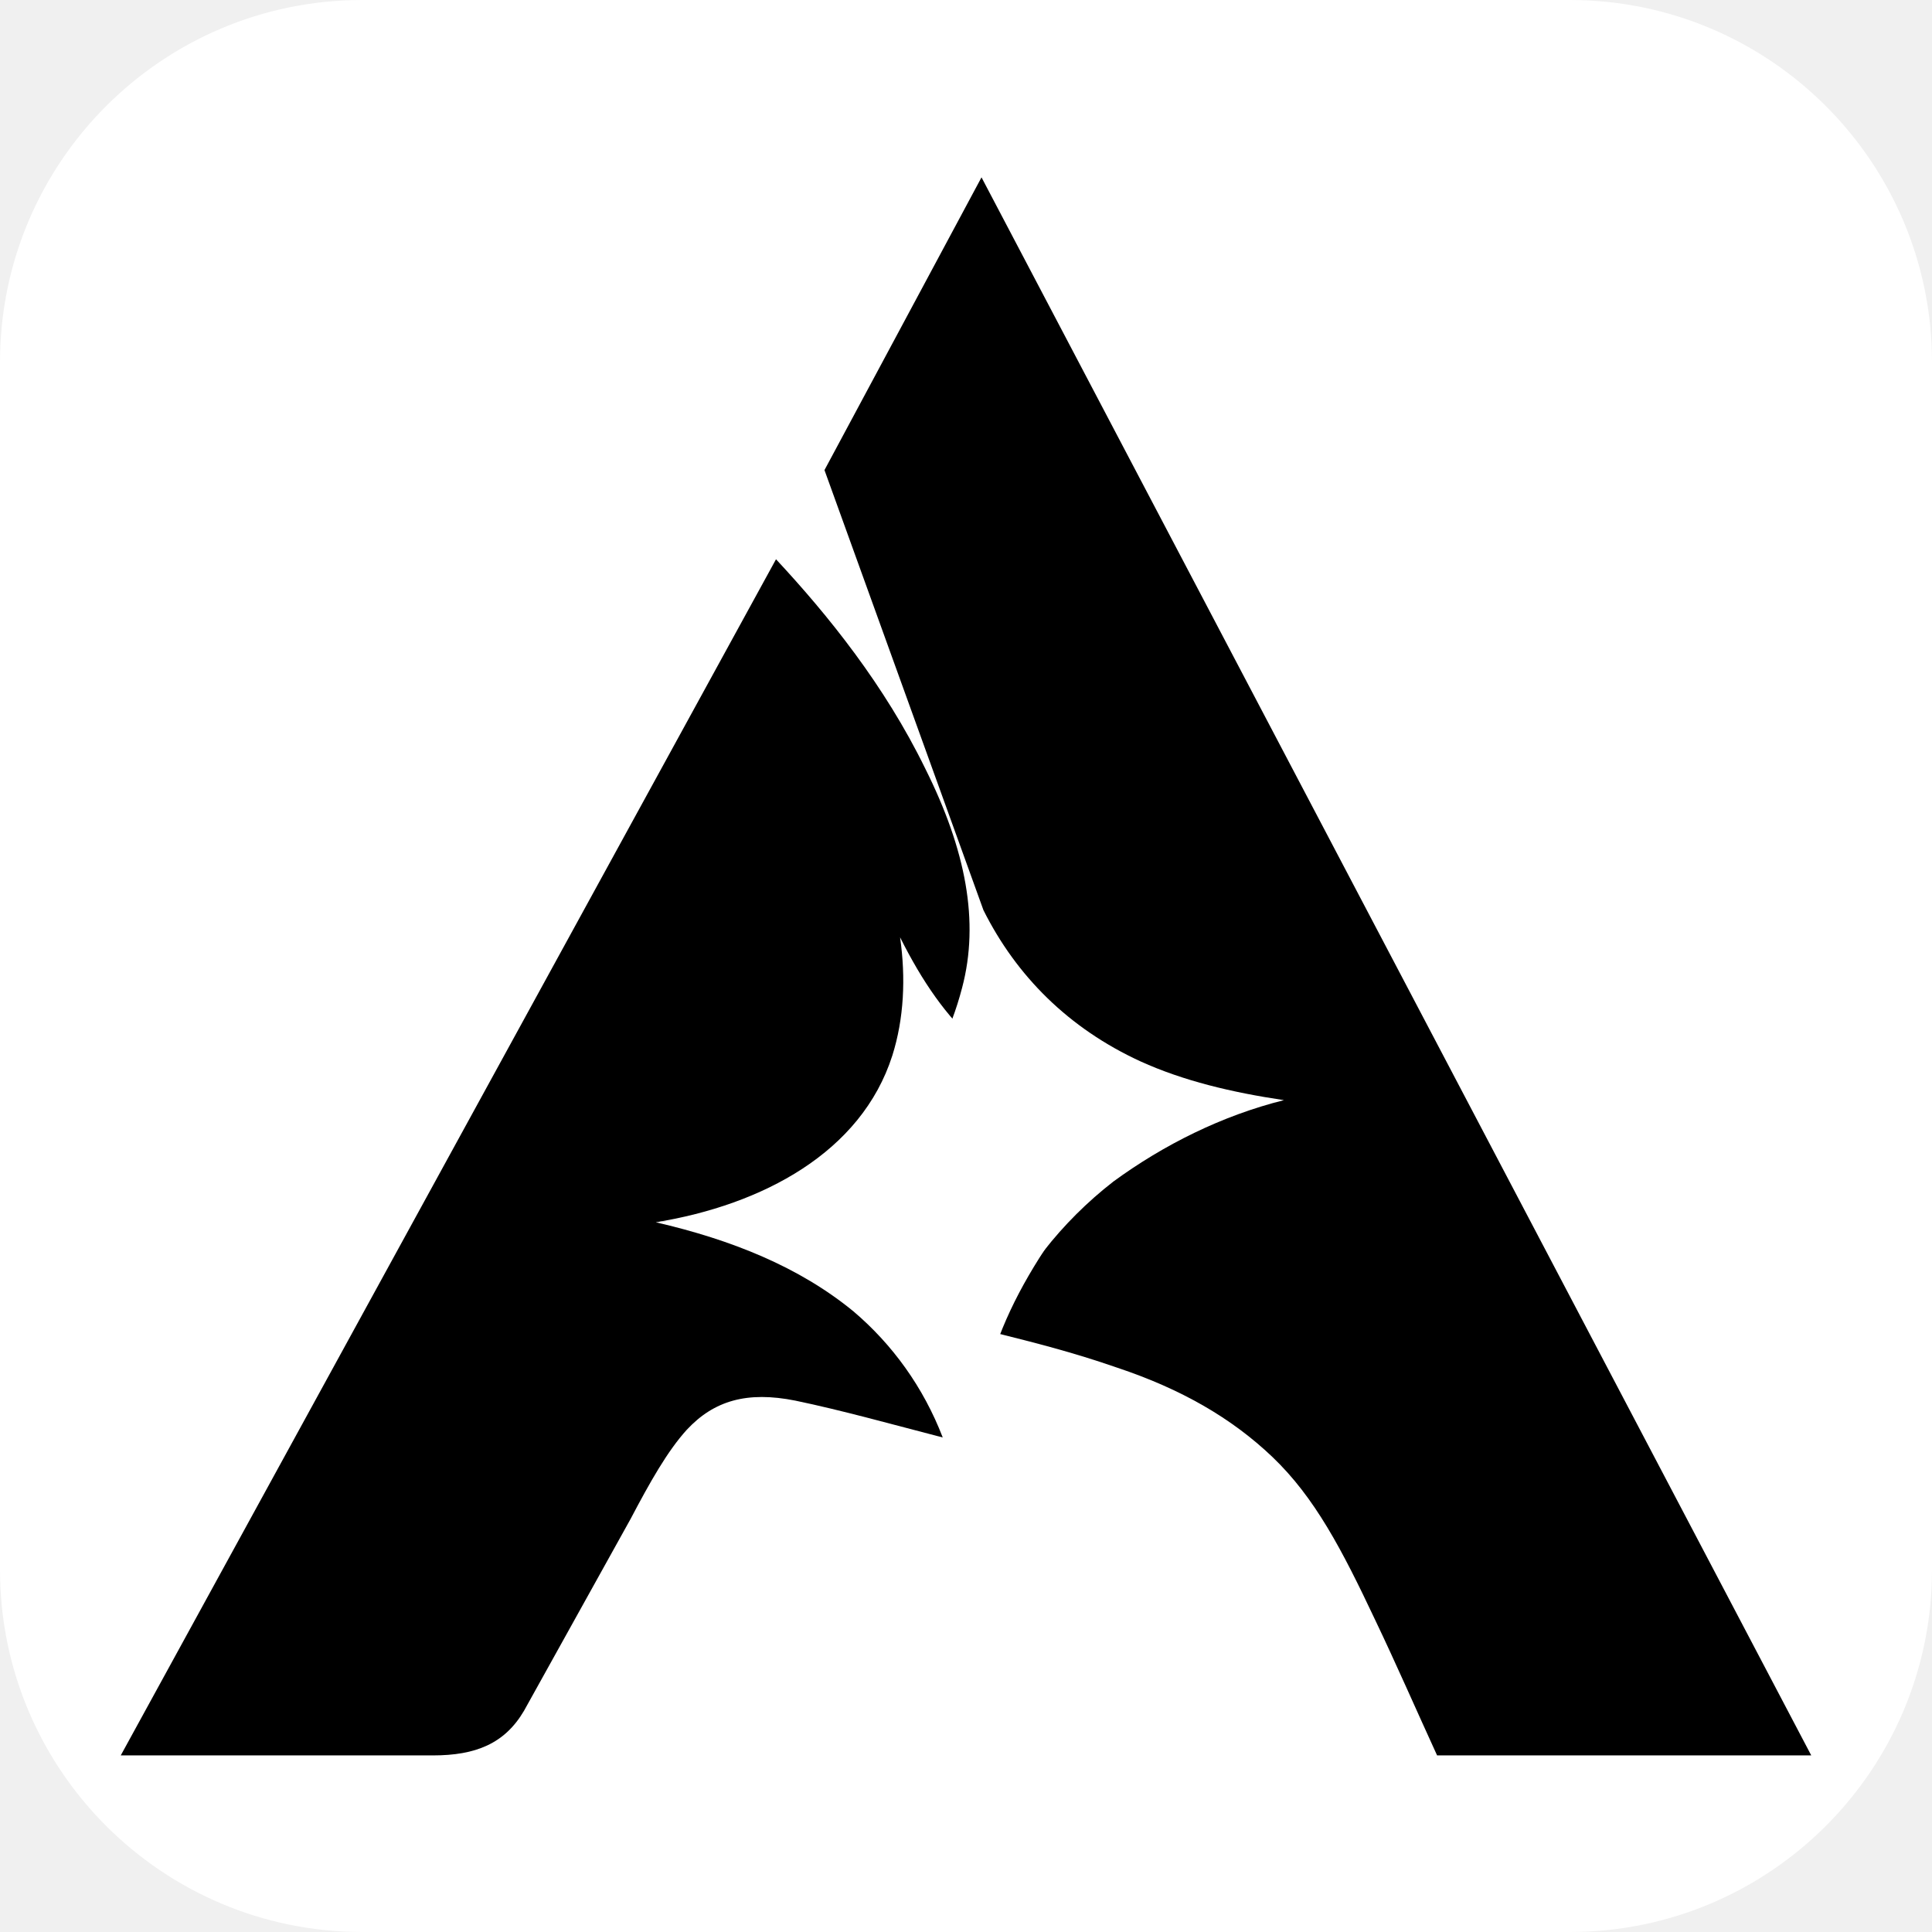
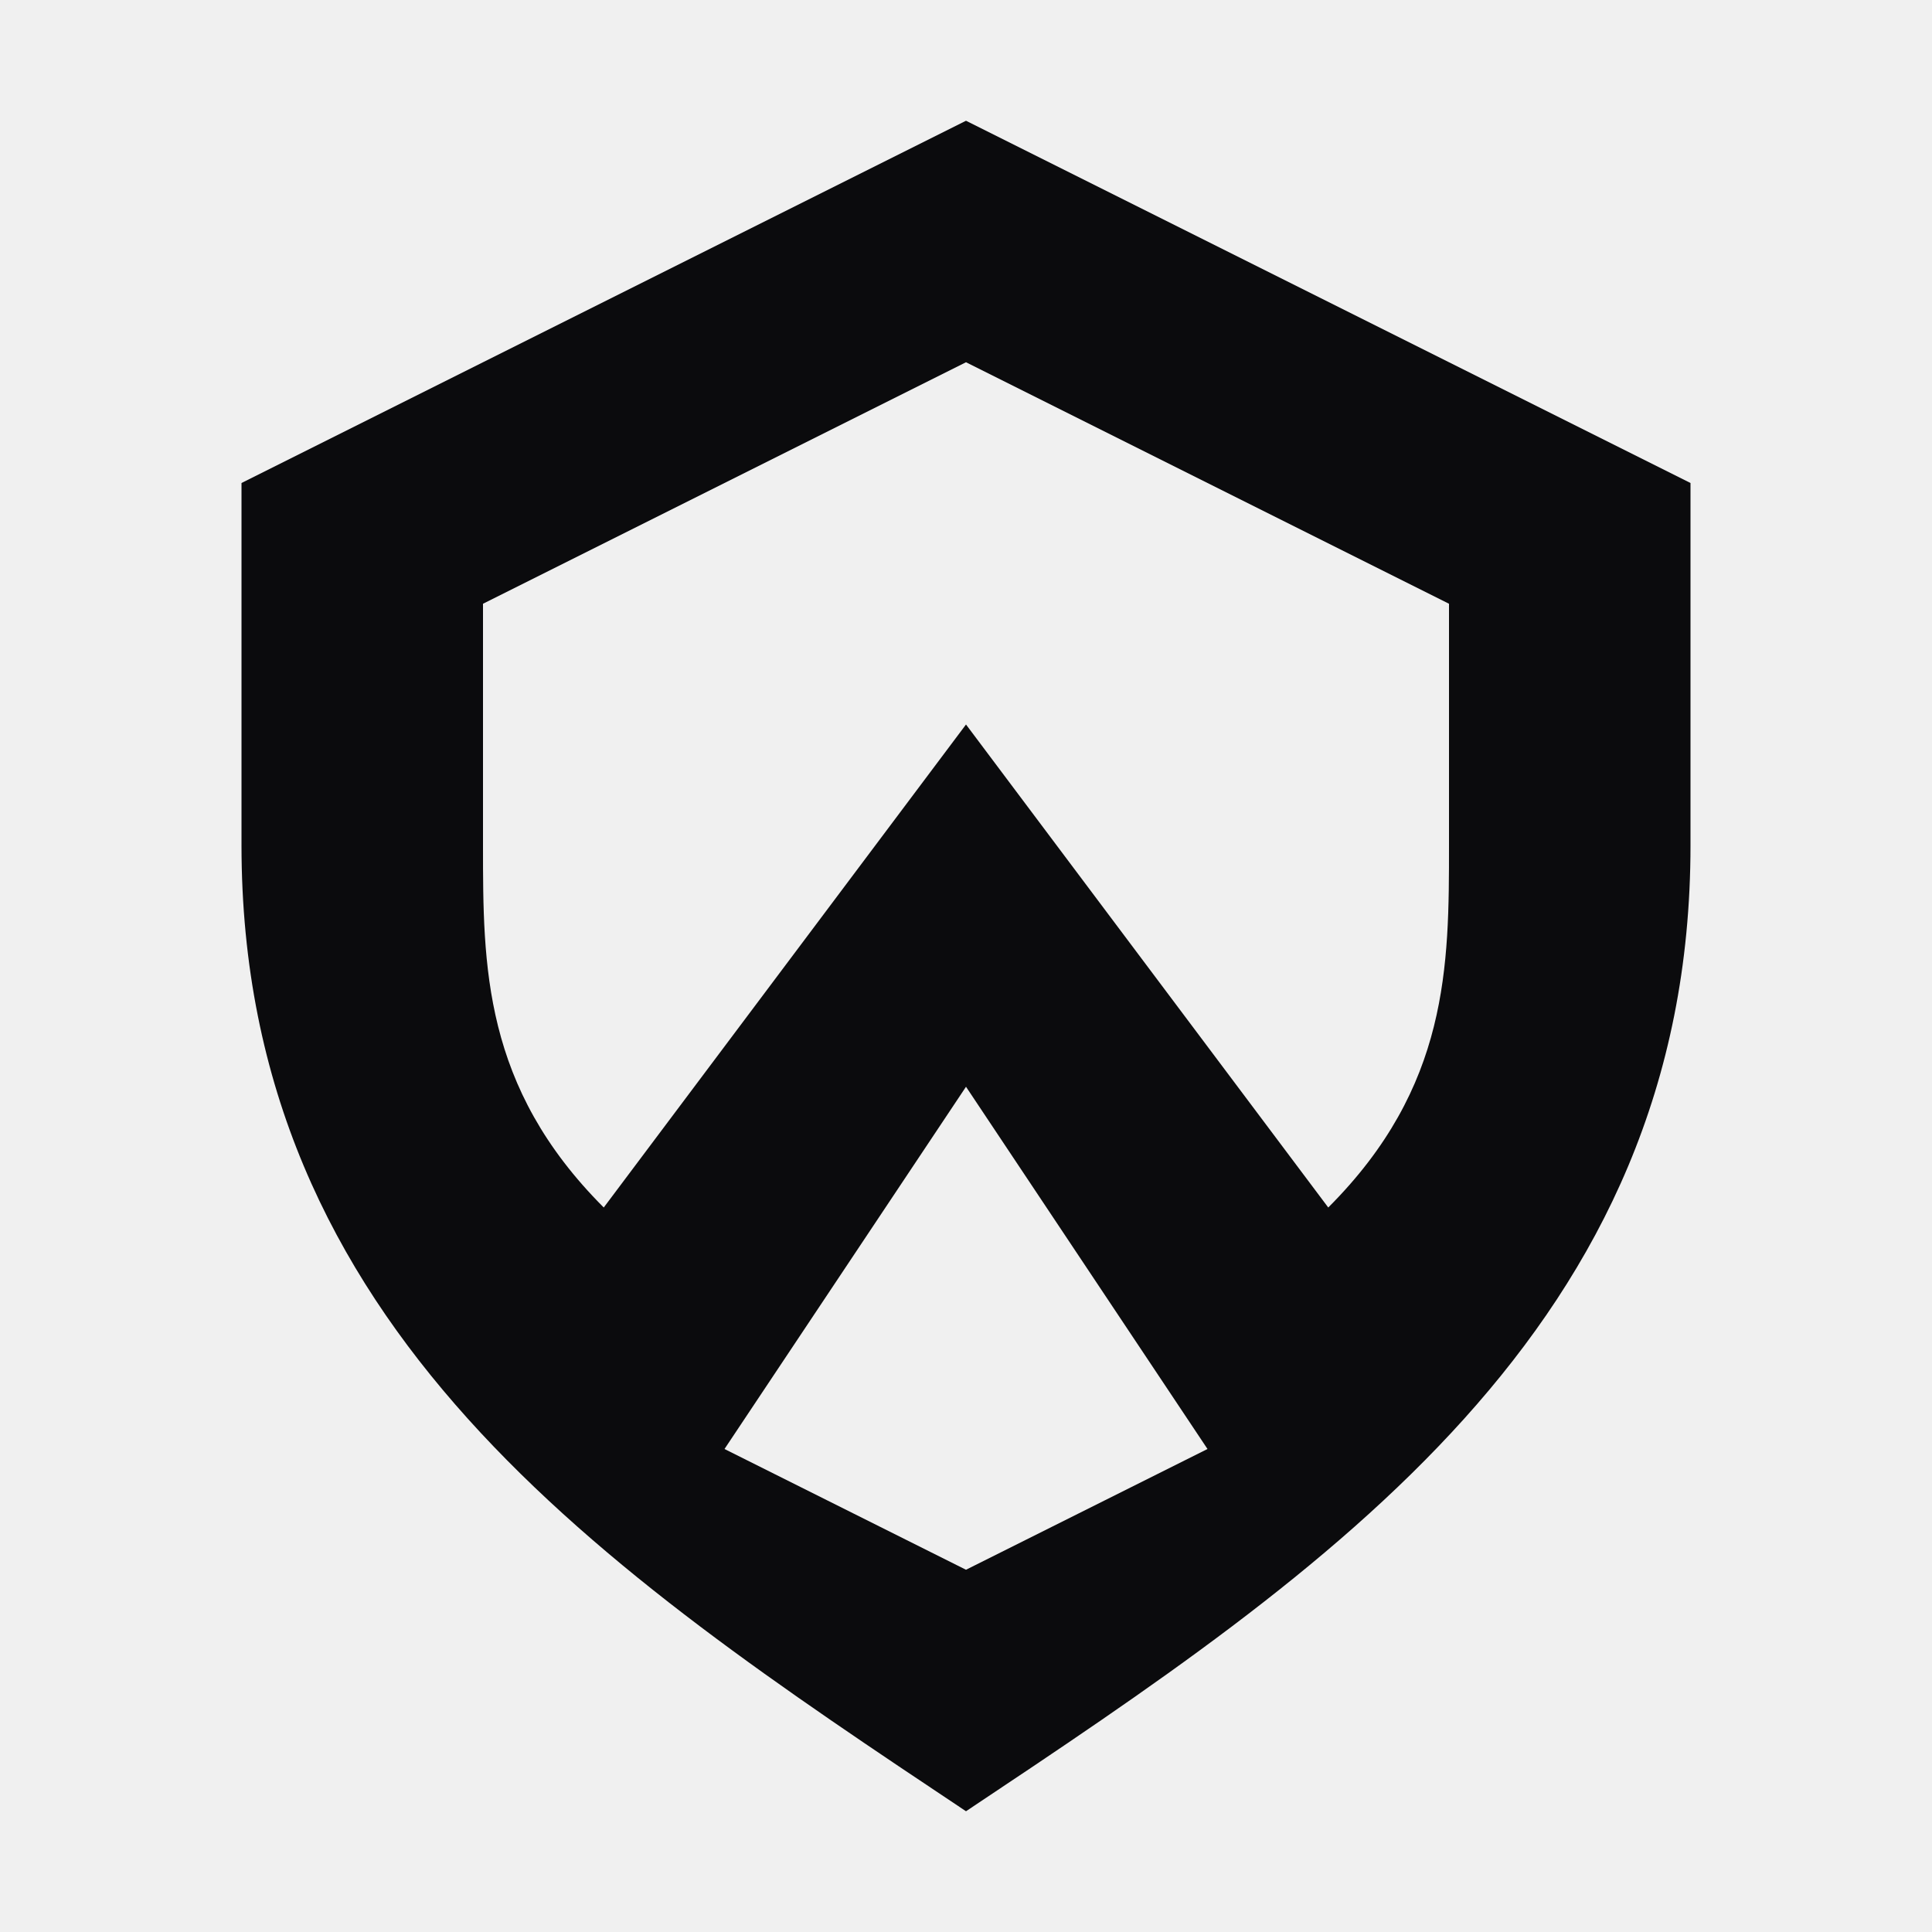
- <svg xmlns="http://www.w3.org/2000/svg" viewBox="0 0 1024 1024">
-   <rect width="1024" height="1024" rx="192" fill="#fff" />
-   <g transform="translate(64 94) scale(1.027523)">
-     <path fill="#000" d="M338 197C365 226 394 262 415 305C436 347 443 384 434 418C422 464 394 495 354 516C329 529 303 536 276 539C315 548 350 562 378 585C398 602 414 624 424 650C397 643 372 636 348 631C323 626 306 631 292 646C282 657 273 673 263 692L208 791C198 808 183 814 161 814H0L338 197Z" />
-     <path fill="#000" d="M363 151L444 0L872 814H679C668 790 658 767 647 744C630 708 616 681 594 660C573 640 547 625 514 614C491 606 471 601 451 596C464 566 485 539 512 518C538 499 568 484 600 476C573 472 548 466 526 456C489 439 462 412 445 378L363 151Z" />
-     <path fill="#fff" d="M276 539C331 530 382 503 398 453C404 434 405 413 402 392C425 438 452 464 499 475C525 481 552 480 581 476C537 492 502 516 480 548C463 573 452 596 446 621C432 588 406 560 372 547C345 537 313 535 276 539Z" />
-   </g>
+ <svg xmlns="http://www.w3.org/2000/svg" viewBox="0 0 64 64" fill="none">
+   <style>
+     :root { color-scheme: light dark; }
+     path { fill: #0B0B0D; }
+     @media (prefers-color-scheme: dark) {
+       path { fill: #FAFAFC; }
+     }
+   </style>
+   <path d="M32 4L56 16V28C56 44 44 52 32 60C20 52 8 44 8 28V16ZM32 12L16 20V28C16 32 16 36 20 40L32 24L44 40C48 36 48 32 48 28V20ZM32 36L24 48L32 52L40 48Z" fill="#0B0B0D" />
</svg>
